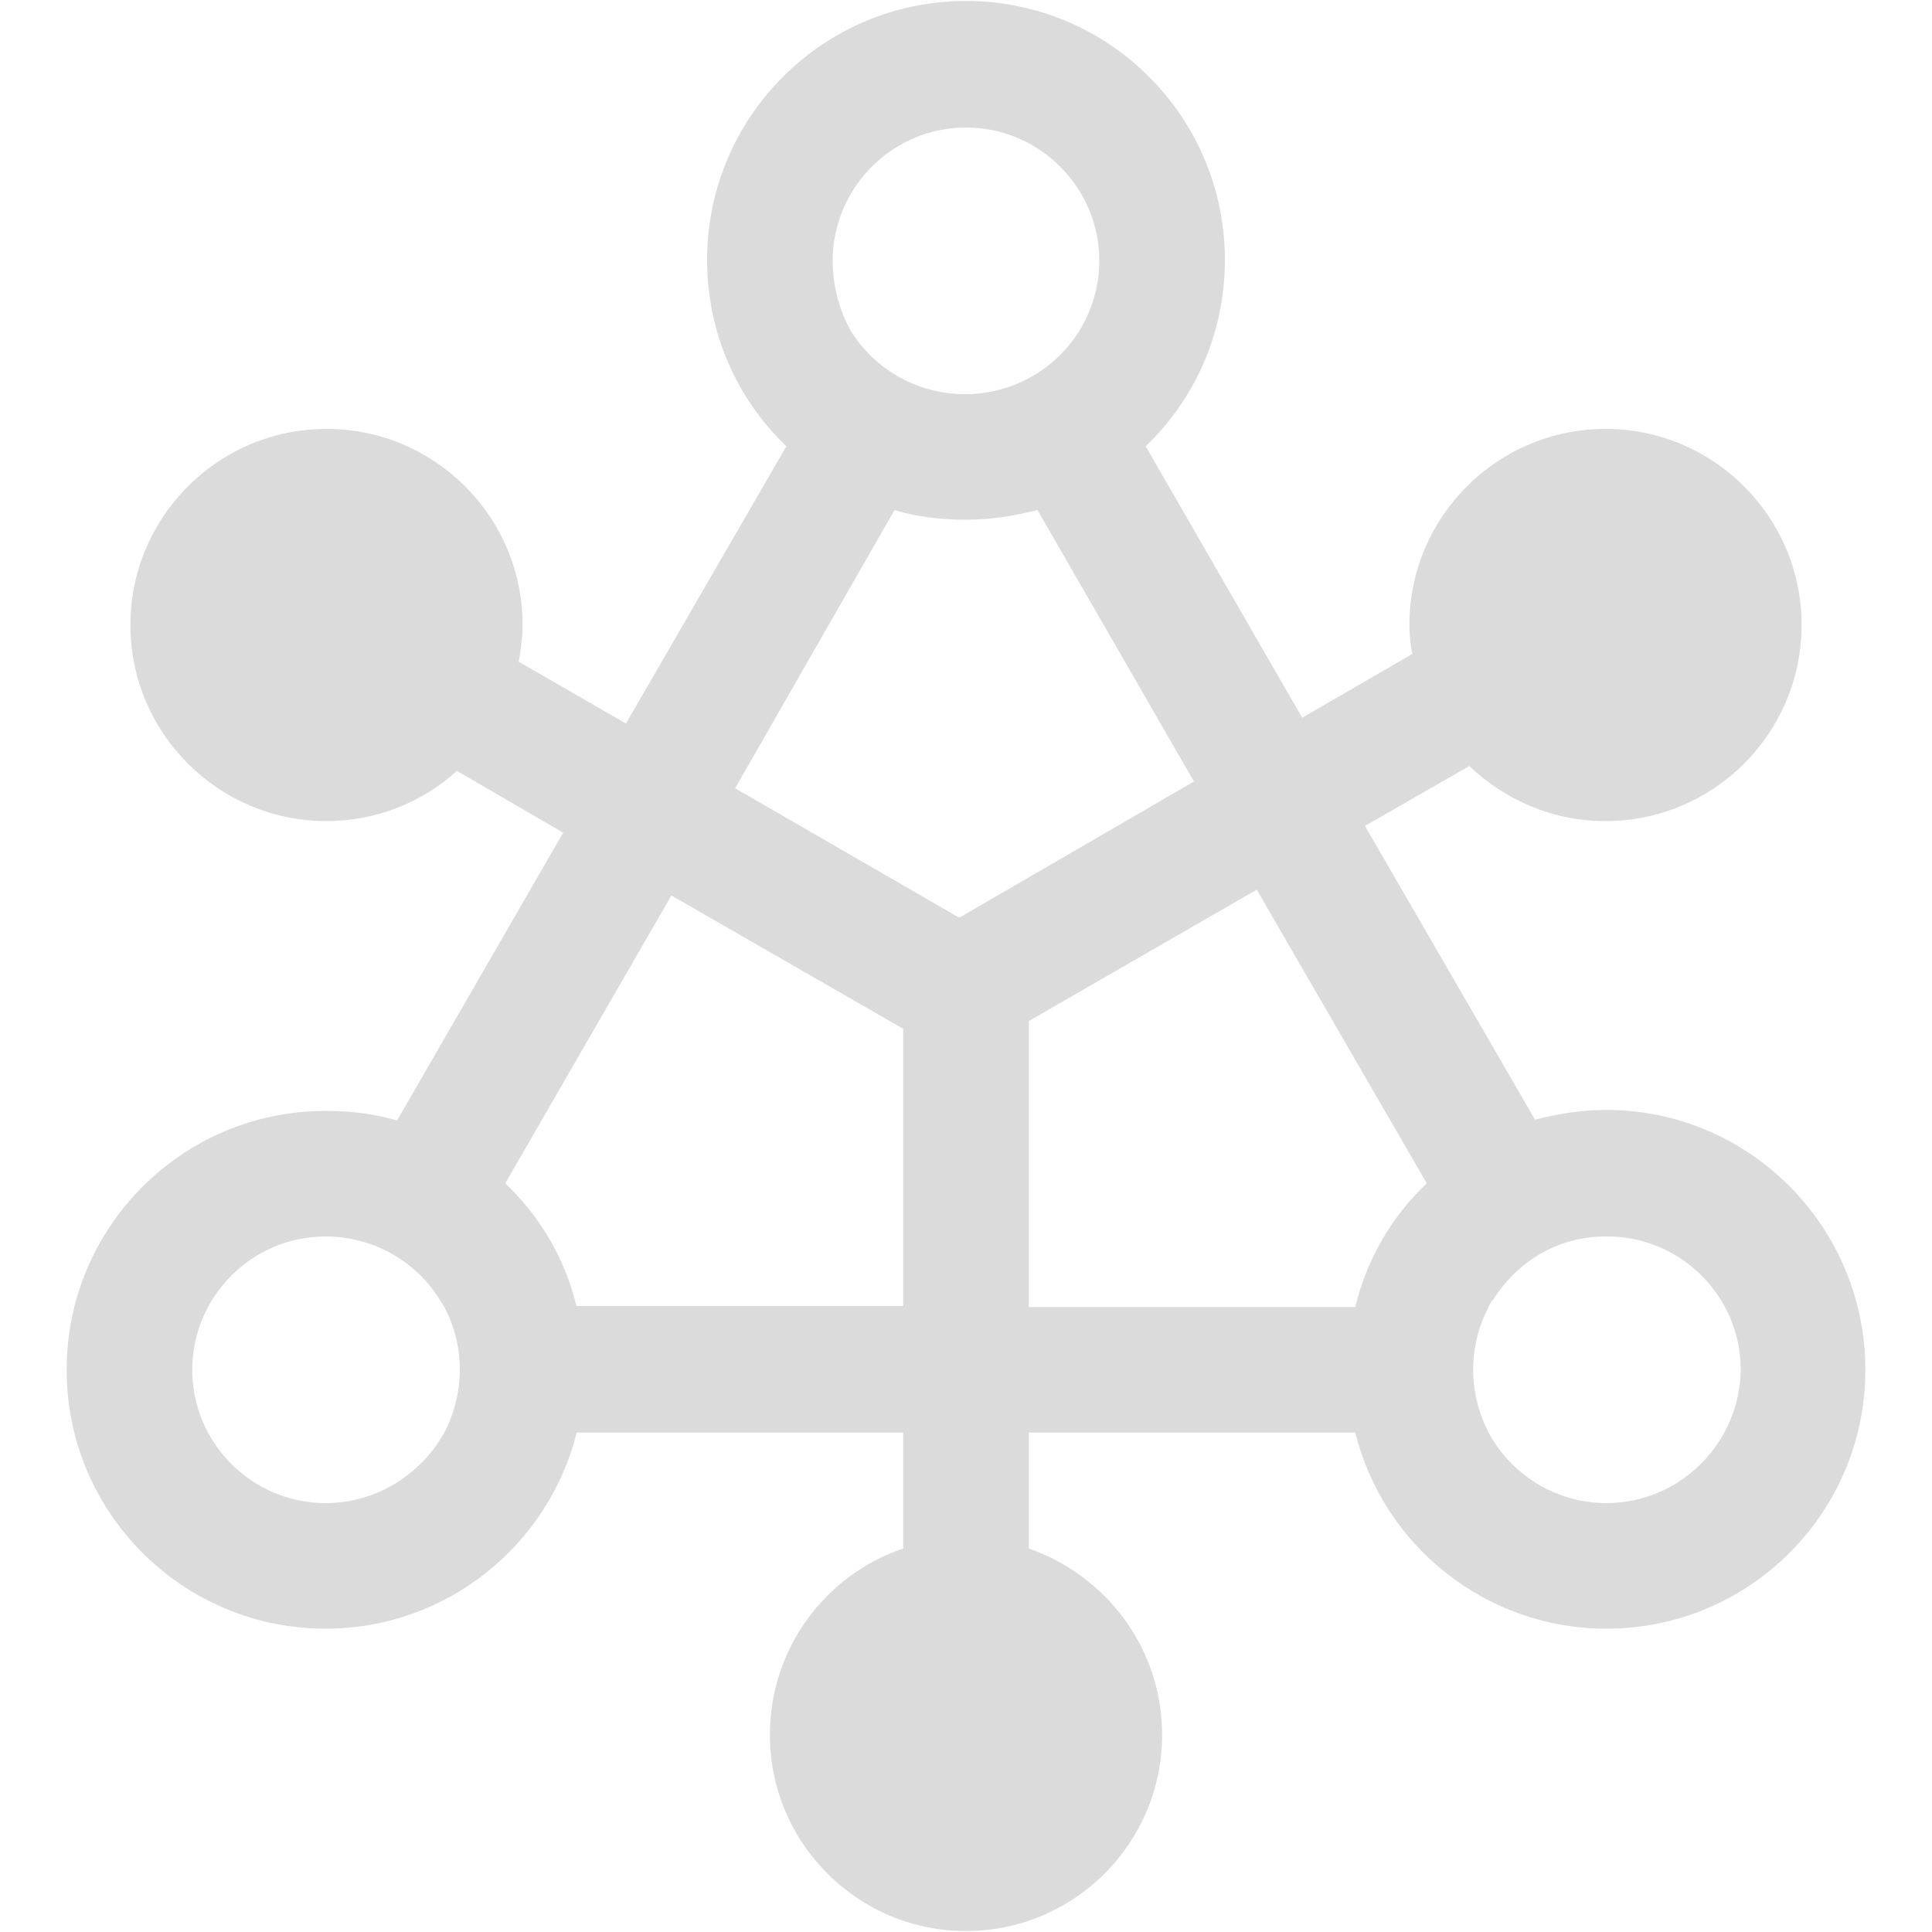
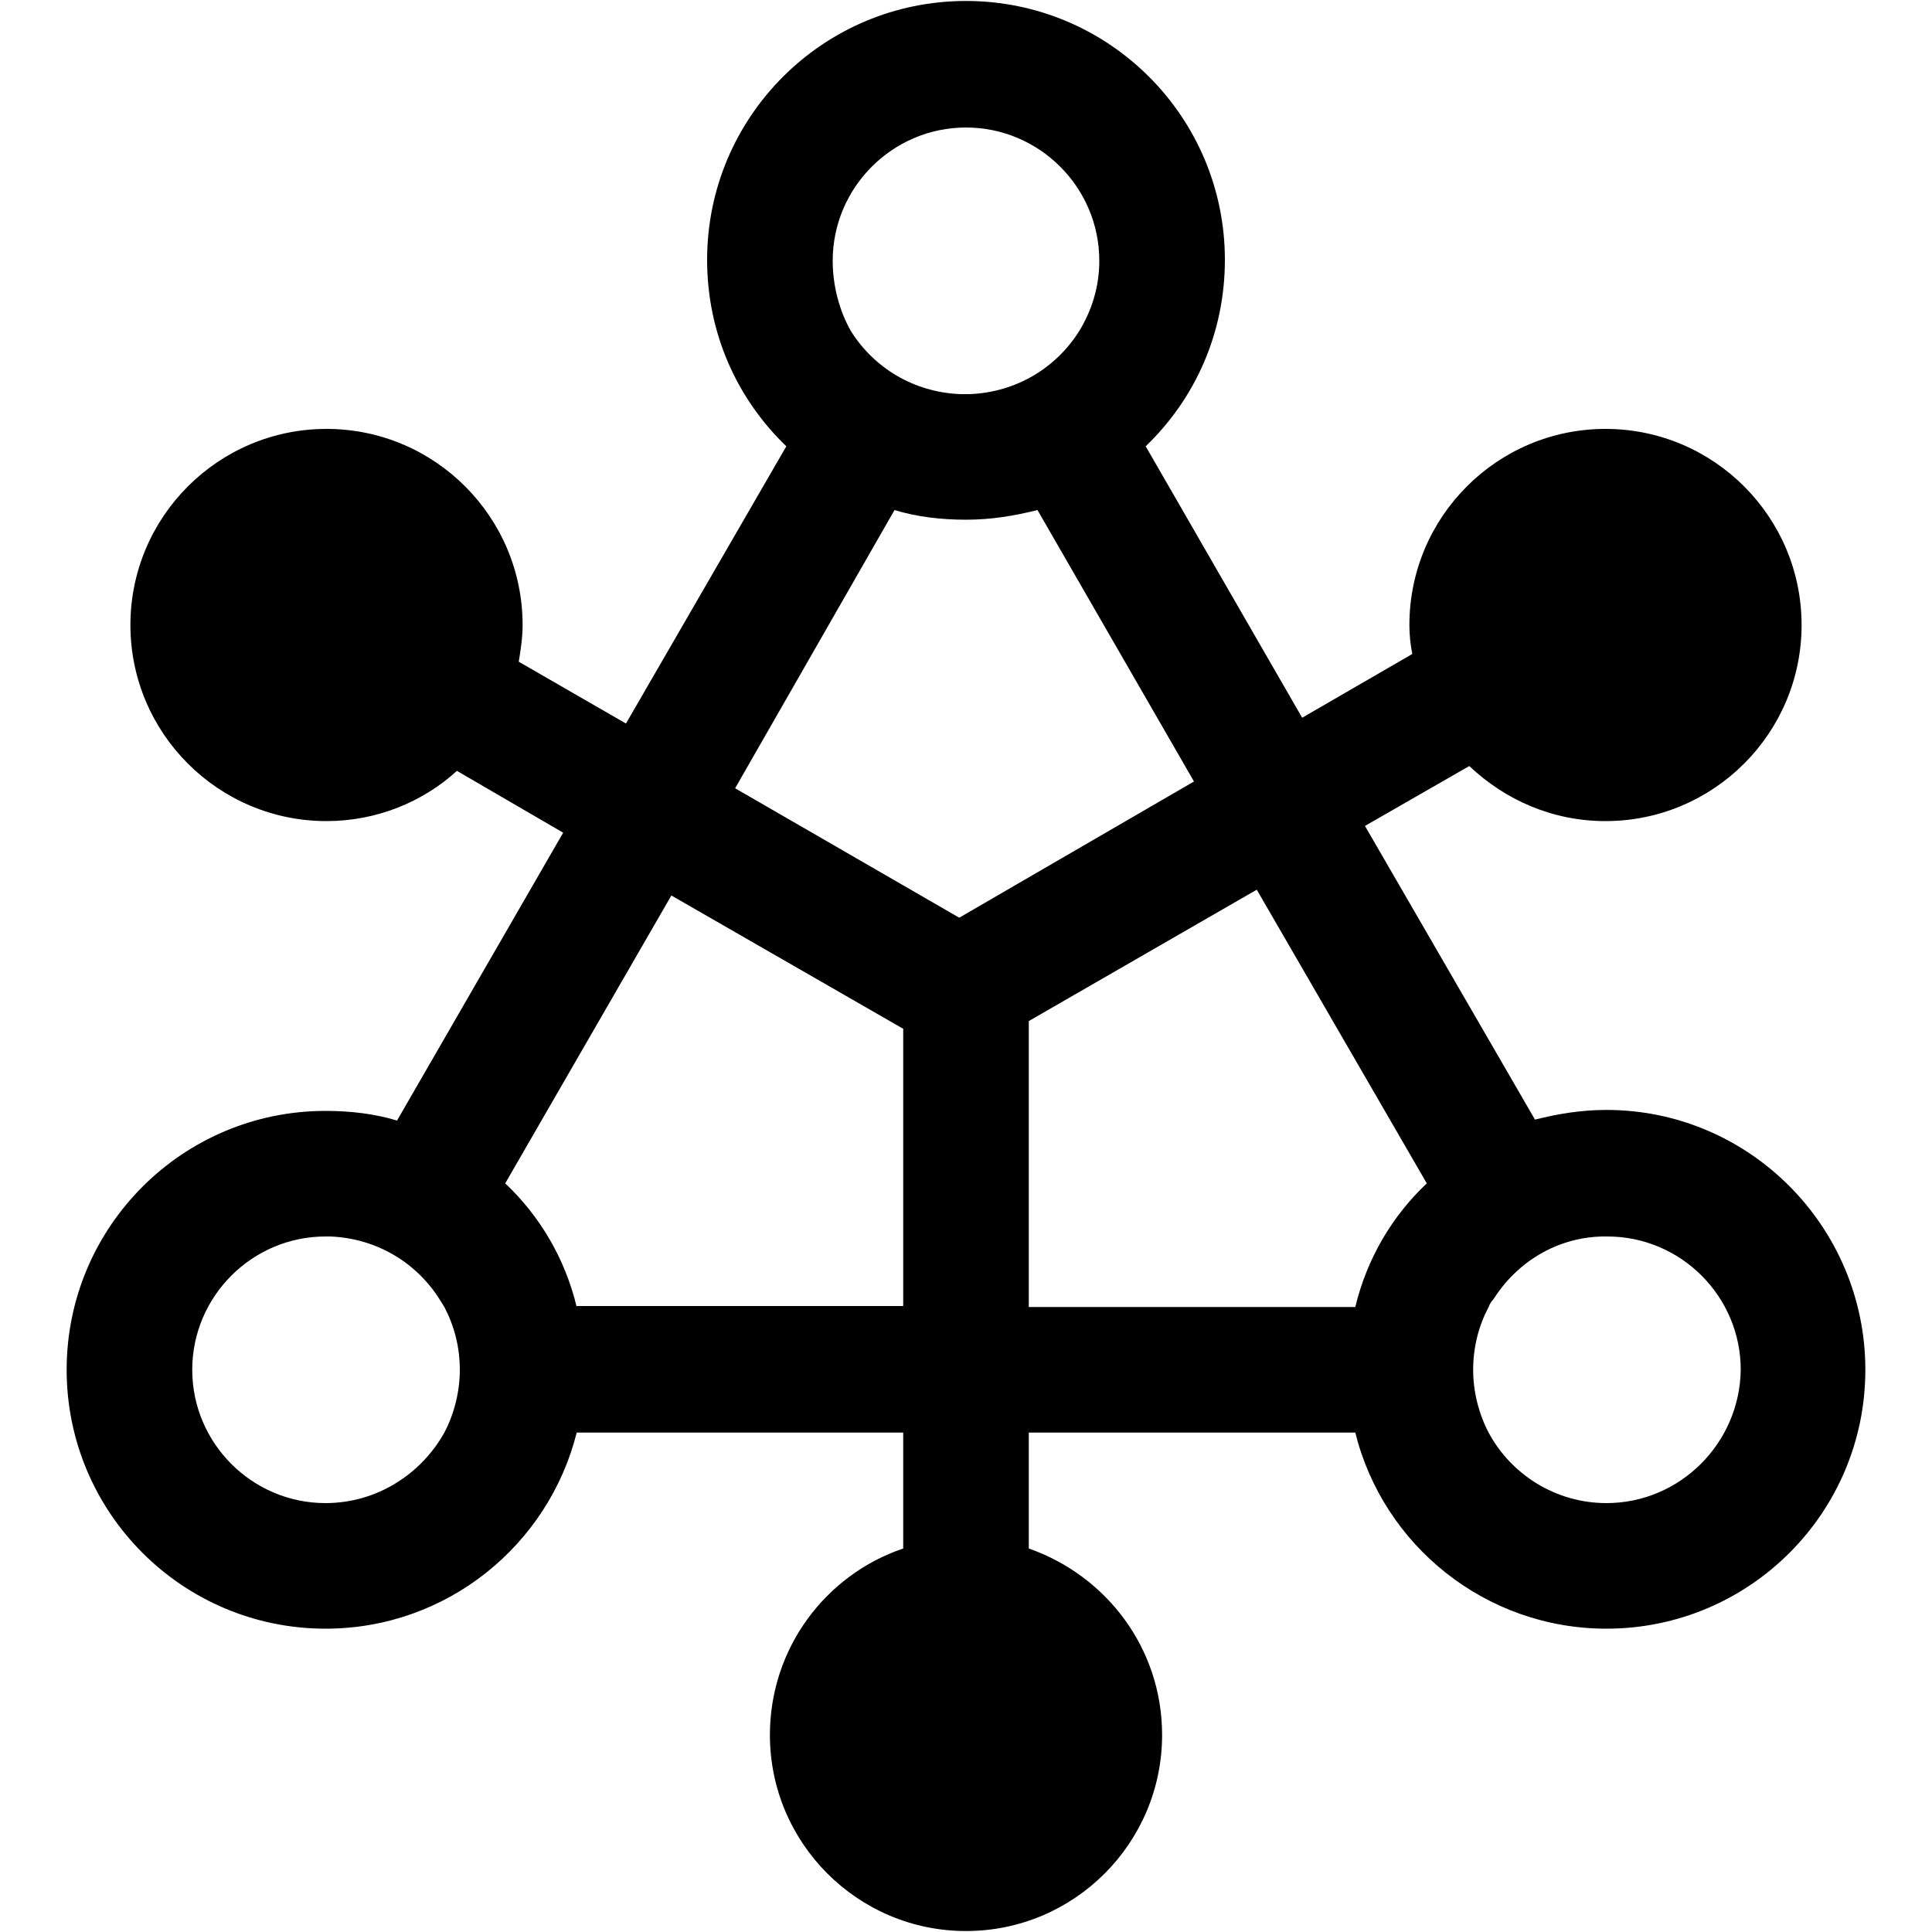
<svg xmlns="http://www.w3.org/2000/svg" t="1669104220644" class="icon" viewBox="0 0 1024 1024" version="1.1" p-id="1874" width="64" height="64">
-   <path d="M851.456 588.288c-13.312 0-25.6 2.048-37.888 5.12l-90.112-155.648 55.296-31.744c18.944 17.92 44.032 29.184 72.192 29.184 57.344 0 103.936-46.592 103.936-103.936s-46.592-103.936-103.936-103.936c-57.344 0-103.936 46.592-103.936 103.936 0 5.12 0.512 10.24 1.536 15.36l-58.368 33.792-82.944-143.872c26.112-25.088 41.984-59.904 41.984-98.816 0-75.776-61.44-137.216-137.216-137.216s-137.216 61.44-137.216 137.216c0 38.912 15.872 73.728 41.984 98.816l-84.992 146.944-56.832-32.768c1.024-6.144 2.048-12.8 2.048-19.456 0-57.344-46.592-103.936-103.936-103.936-57.344 0-103.936 46.592-103.936 103.936s46.592 103.936 103.936 103.936c26.624 0 51.2-10.24 69.12-26.624l56.32 32.768-88.064 152.576c-11.776-3.584-24.576-5.12-37.888-5.12-75.776 0-137.216 61.44-137.216 137.216s61.44 137.216 137.216 137.216c64.512 0 118.272-44.544 133.12-103.936h173.056v61.44c-40.96 13.824-70.656 52.736-70.656 98.816 0 57.344 46.592 103.936 103.936 103.936s103.936-46.592 103.936-103.936c0-46.08-29.696-84.48-70.656-98.816v-61.44h173.056c14.848 59.904 69.12 103.936 133.12 103.936 75.776 0 137.216-61.44 137.216-137.216s-61.44-137.728-137.216-137.728z m-410.112-450.048c0-38.912 31.744-70.656 70.656-70.656s70.656 31.744 70.656 70.656c0 13.824-4.096 26.624-10.752 37.376-12.288 19.456-33.28 32.256-57.856 33.28h-5.12c-24.576-1.024-45.568-13.824-57.856-33.28-6.144-10.752-9.728-24.064-9.728-37.376z m32.768 132.096c11.776 3.584 24.576 5.12 37.888 5.12s25.6-2.048 37.888-5.12l82.944 143.872-124.416 72.192-118.784-68.608 84.48-147.456z m-301.568 526.336c-38.912 0-70.656-31.744-70.656-70.656 0-38.912 31.744-70.656 70.656-70.656h2.56c24.576 1.024 45.568 13.824 57.856 33.28 1.024 1.536 1.536 2.56 2.56 4.096 5.12 9.728 8.192 20.992 8.192 33.28 0 11.776-3.072 23.552-8.192 33.28-12.288 22.016-35.84 37.376-62.976 37.376z m133.12-103.936c-6.144-25.6-19.456-48.128-37.888-65.536l88.064-152.576 122.88 70.656v146.944h-173.056z m239.616-151.552l120.832-69.632 90.112 155.648c-18.432 17.408-31.744 39.936-37.888 65.536h-173.056v-151.552z m306.176 255.488c-27.136 0-50.688-15.36-62.464-37.376-5.12-9.728-8.192-21.504-8.192-33.28 0-12.288 3.072-23.552 8.192-33.28 0.512-1.536 1.536-3.072 2.56-4.096 12.288-19.456 33.28-32.768 57.856-33.28h2.56c38.912 0 70.656 31.744 70.656 70.656-0.512 38.912-32.256 70.656-71.168 70.656z" p-id="1875" fill="#dbdbdb" />
+   <path d="M851.456 588.288c-13.312 0-25.6 2.048-37.888 5.12l-90.112-155.648 55.296-31.744c18.944 17.92 44.032 29.184 72.192 29.184 57.344 0 103.936-46.592 103.936-103.936s-46.592-103.936-103.936-103.936c-57.344 0-103.936 46.592-103.936 103.936 0 5.12 0.512 10.24 1.536 15.36l-58.368 33.792-82.944-143.872c26.112-25.088 41.984-59.904 41.984-98.816 0-75.776-61.44-137.216-137.216-137.216s-137.216 61.44-137.216 137.216c0 38.912 15.872 73.728 41.984 98.816l-84.992 146.944-56.832-32.768c1.024-6.144 2.048-12.8 2.048-19.456 0-57.344-46.592-103.936-103.936-103.936-57.344 0-103.936 46.592-103.936 103.936s46.592 103.936 103.936 103.936c26.624 0 51.2-10.24 69.12-26.624l56.32 32.768-88.064 152.576c-11.776-3.584-24.576-5.12-37.888-5.12-75.776 0-137.216 61.44-137.216 137.216s61.44 137.216 137.216 137.216c64.512 0 118.272-44.544 133.12-103.936h173.056v61.44c-40.96 13.824-70.656 52.736-70.656 98.816 0 57.344 46.592 103.936 103.936 103.936s103.936-46.592 103.936-103.936c0-46.08-29.696-84.48-70.656-98.816v-61.44h173.056c14.848 59.904 69.12 103.936 133.12 103.936 75.776 0 137.216-61.44 137.216-137.216s-61.44-137.728-137.216-137.728z m-410.112-450.048c0-38.912 31.744-70.656 70.656-70.656s70.656 31.744 70.656 70.656c0 13.824-4.096 26.624-10.752 37.376-12.288 19.456-33.28 32.256-57.856 33.28h-5.12c-24.576-1.024-45.568-13.824-57.856-33.28-6.144-10.752-9.728-24.064-9.728-37.376z m32.768 132.096c11.776 3.584 24.576 5.12 37.888 5.12s25.6-2.048 37.888-5.12l82.944 143.872-124.416 72.192-118.784-68.608 84.48-147.456z m-301.568 526.336c-38.912 0-70.656-31.744-70.656-70.656 0-38.912 31.744-70.656 70.656-70.656h2.56c24.576 1.024 45.568 13.824 57.856 33.28 1.024 1.536 1.536 2.56 2.56 4.096 5.12 9.728 8.192 20.992 8.192 33.28 0 11.776-3.072 23.552-8.192 33.28-12.288 22.016-35.84 37.376-62.976 37.376z m133.12-103.936c-6.144-25.6-19.456-48.128-37.888-65.536l88.064-152.576 122.88 70.656v146.944h-173.056z m239.616-151.552l120.832-69.632 90.112 155.648c-18.432 17.408-31.744 39.936-37.888 65.536h-173.056v-151.552z m306.176 255.488c-27.136 0-50.688-15.36-62.464-37.376-5.12-9.728-8.192-21.504-8.192-33.28 0-12.288 3.072-23.552 8.192-33.28 0.512-1.536 1.536-3.072 2.56-4.096 12.288-19.456 33.28-32.768 57.856-33.28h2.56c38.912 0 70.656 31.744 70.656 70.656-0.512 38.912-32.256 70.656-71.168 70.656z" p-id="1875" />
</svg>
